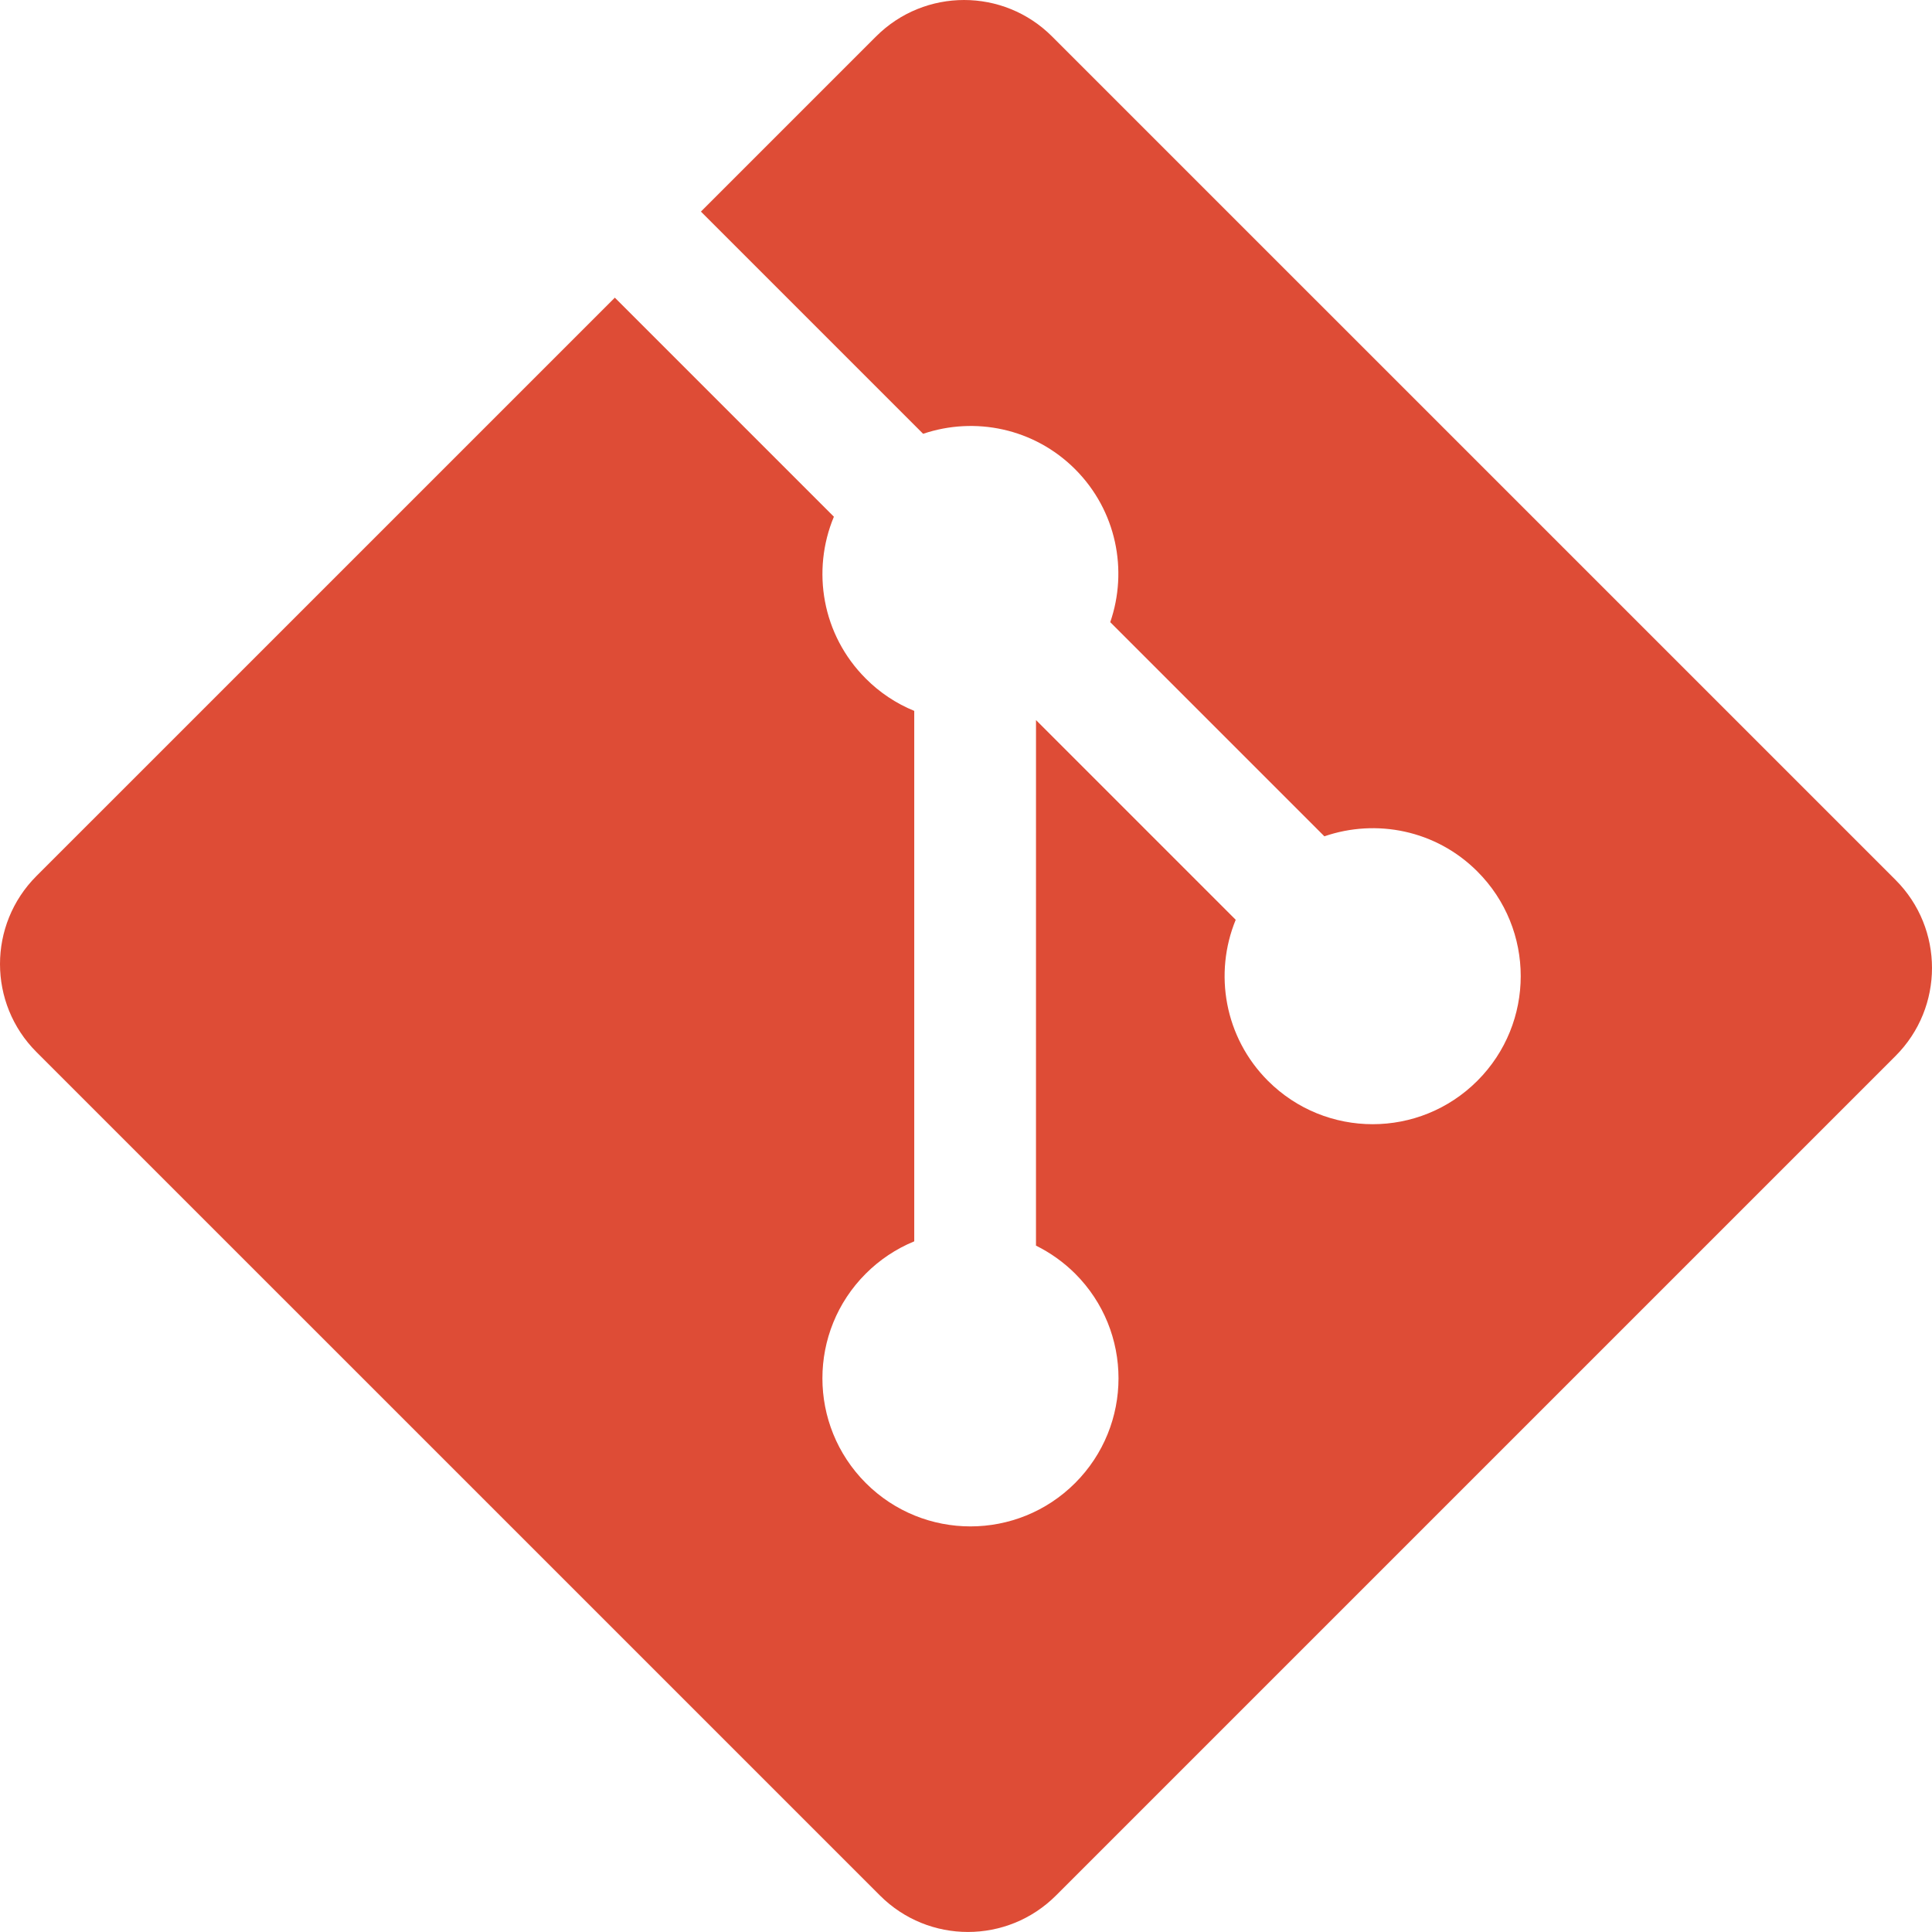
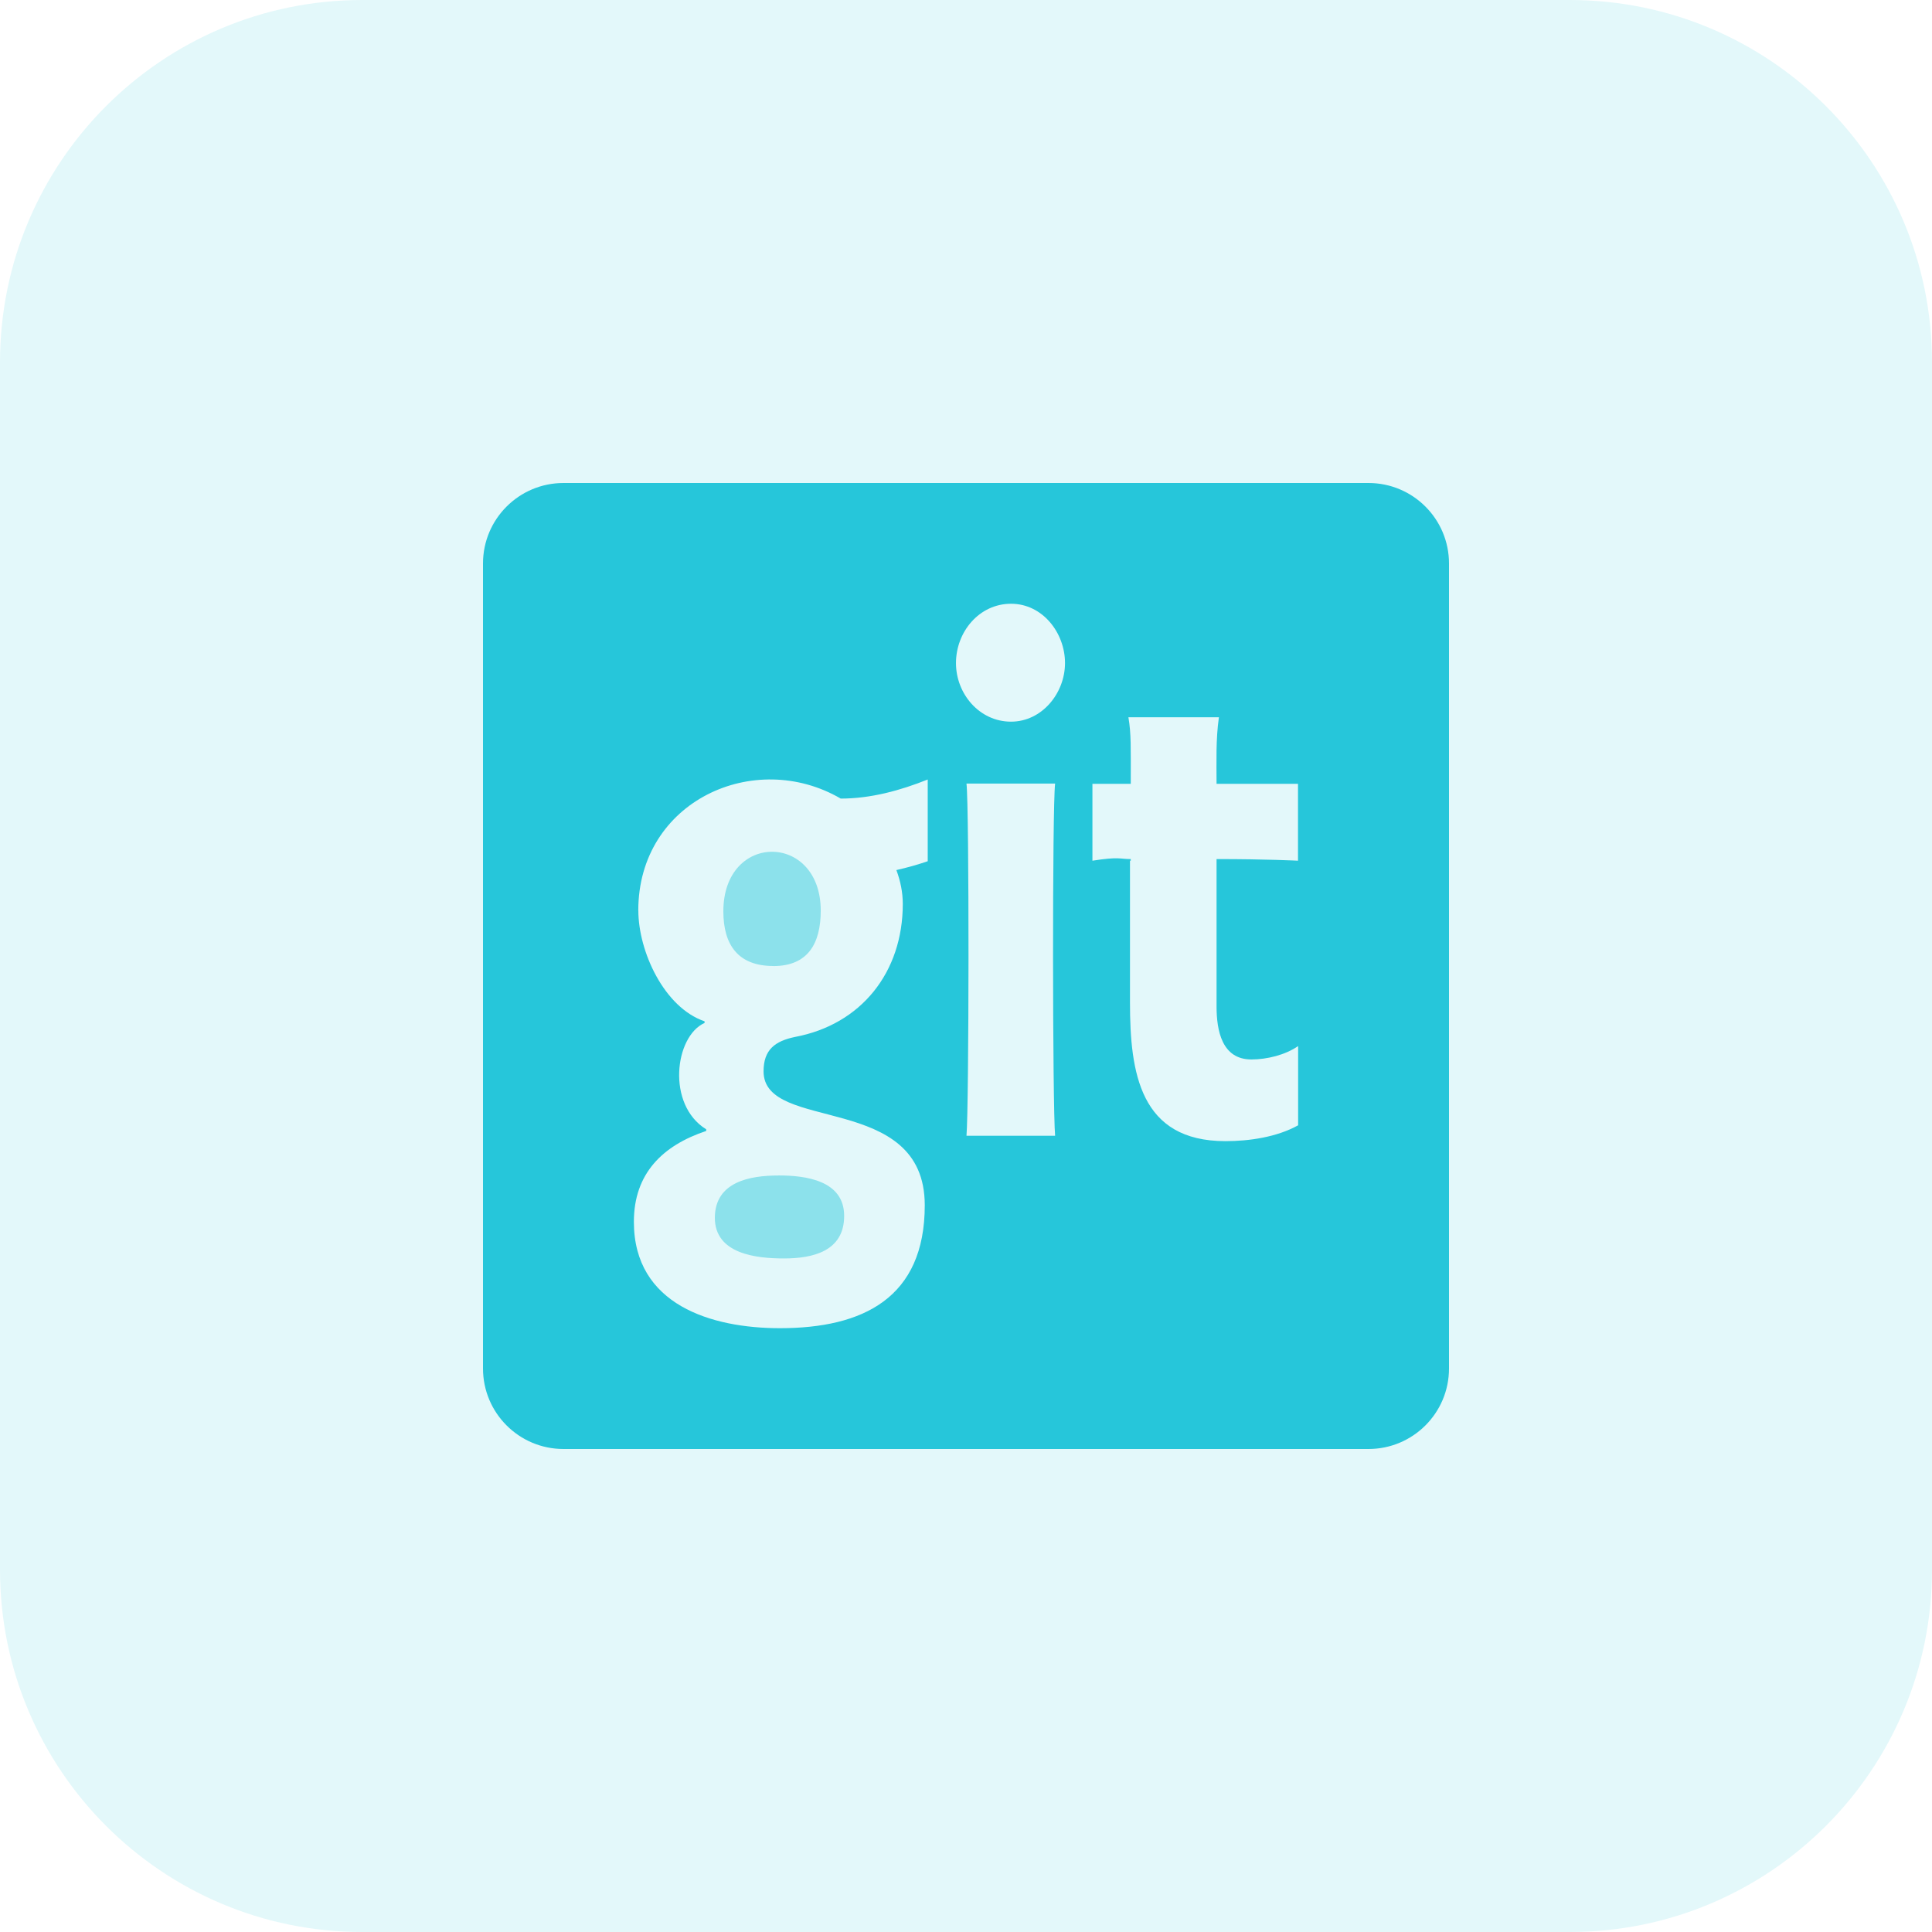
- <svg xmlns="http://www.w3.org/2000/svg" width="2500" height="2500" preserveAspectRatio="xMinYMin meet" viewBox="0 0 256 256">
-   <path fill="#DE4C36" d="M251.172 116.594L139.4 4.828c-6.433-6.437-16.873-6.437-23.314 0l-23.21 23.21 29.443 29.443c6.842-2.312 14.688-.761 20.142 4.693 5.48 5.489 7.02 13.402 4.652 20.266l28.375 28.376c6.865-2.365 14.786-.835 20.269 4.657 7.663 7.66 7.663 20.075 0 27.74-7.665 7.666-20.08 7.666-27.749 0-5.764-5.77-7.188-14.235-4.27-21.336l-26.462-26.462-.003 69.637a19.82 19.82 0 0 1 5.188 3.71c7.663 7.66 7.663 20.076 0 27.747-7.665 7.662-20.086 7.662-27.74 0-7.663-7.671-7.663-20.086 0-27.746a19.654 19.654 0 0 1 6.421-4.281V94.196a19.378 19.378 0 0 1-6.421-4.281c-5.806-5.798-7.202-14.317-4.227-21.446L81.47 39.442l-76.64 76.635c-6.44 6.443-6.44 16.884 0 23.322l111.774 111.768c6.435 6.438 16.873 6.438 23.316 0l111.251-111.249c6.438-6.44 6.438-16.887 0-23.324" />
+ <svg xmlns="http://www.w3.org/2000/svg" enable-background="new 0 0 32 32" viewBox="0 0 32 32">
+   <path fill="#e3f8fa" d="m26 32h-20c-3.314 0-6-2.686-6-6v-20c0-3.314 2.686-6 6-6h20c3.314 0 6 2.686 6 6v20c0 3.314-2.686 6-6 6z" />
+   <path fill="#26c6da" d="m22.667 8h-13.334c-.736 0-1.333.597-1.333 1.333v13.333c0 .737.597 1.334 1.333 1.334h13.333c.737 0 1.334-.597 1.334-1.333v-13.334c0-.736-.597-1.333-1.333-1.333zm-7.299 6.264c-.172.059-.344.107-.521.147.067.182.106.367.106.562 0 1.13-.688 1.996-1.785 2.202-.33.069-.521.209-.521.57 0 1.026 2.67.329 2.67 2.218 0 1.535-1.023 2.036-2.399 2.036-1.129 0-2.419-.383-2.419-1.762 0-.801.476-1.264 1.198-1.505v-.027c-.661-.407-.523-1.54-.027-1.762v-.027c-.669-.227-1.097-1.157-1.097-1.835h-.001c0-1.819 1.93-2.684 3.353-1.854.498 0 .987-.134 1.441-.316v1.353zm2.108 4.548h-1.468c.042-.485.047-5.438 0-5.834h1.468c-.048.391-.043 5.353 0 5.834zm-.73-6.859c-.524 0-.912-.461-.912-.97 0-.517.384-.983.912-.983.523 0 .894.482.894.983-.001.501-.384.97-.894.97zm4.754 6.686c-.351.195-.807.262-1.203.262-1.415 0-1.581-1.13-1.581-2.296v-2.349h.013v-.027c-.185 0-.193-.043-.635.027v-1.273h.635c0-.597.008-.83-.039-1.103h1.499c-.053.37-.039.737-.039 1.103h1.349v1.273s-.511-.027-1.349-.027v2.44c0 .397.087.879.577.879.259 0 .563-.075.774-.222v1.313z" />
+   <path fill="#8ce1eb" d="M11.981 15.095c0 .557.246.905.828.905v.001c.574 0 .785-.375.785-.919 0-1.294-1.613-1.308-1.613.013zM11.84 20.169c0 .602.688.675 1.145.675.481 0 .997-.121.997-.705 0-.589-.64-.67-1.089-.67v.001c-.468 0-1.05.101-1.053.699z" />
</svg>
